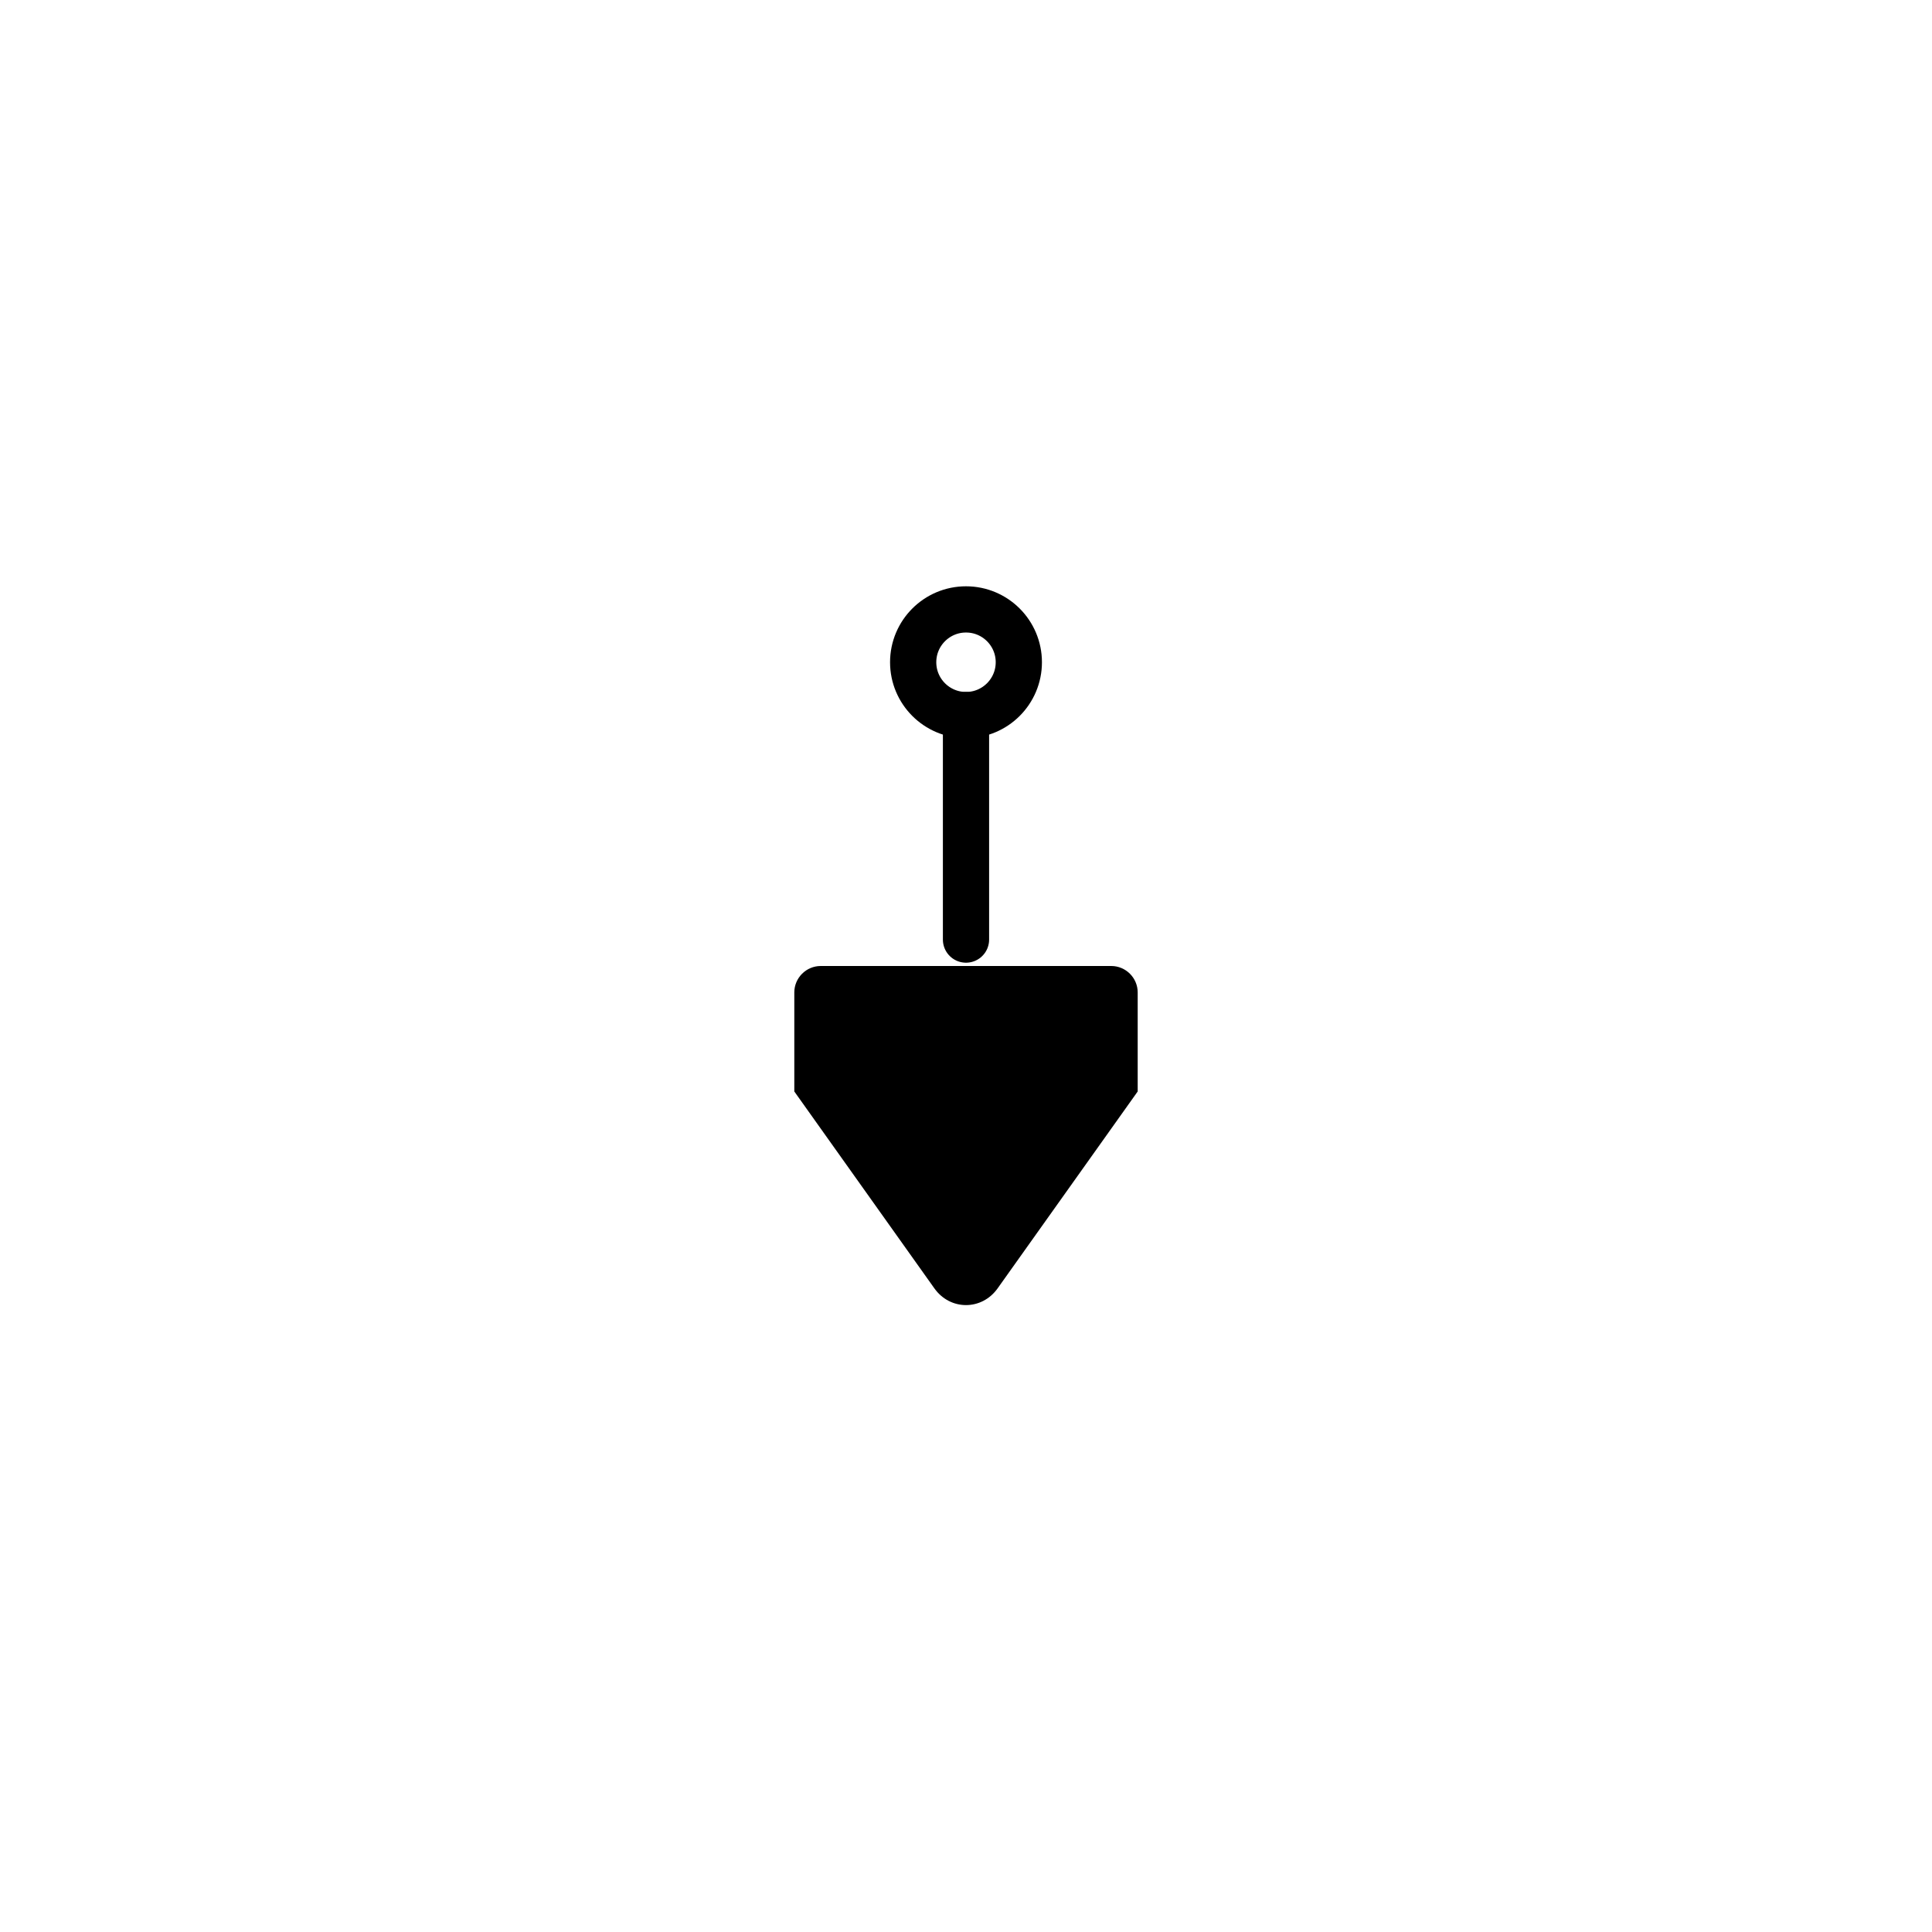
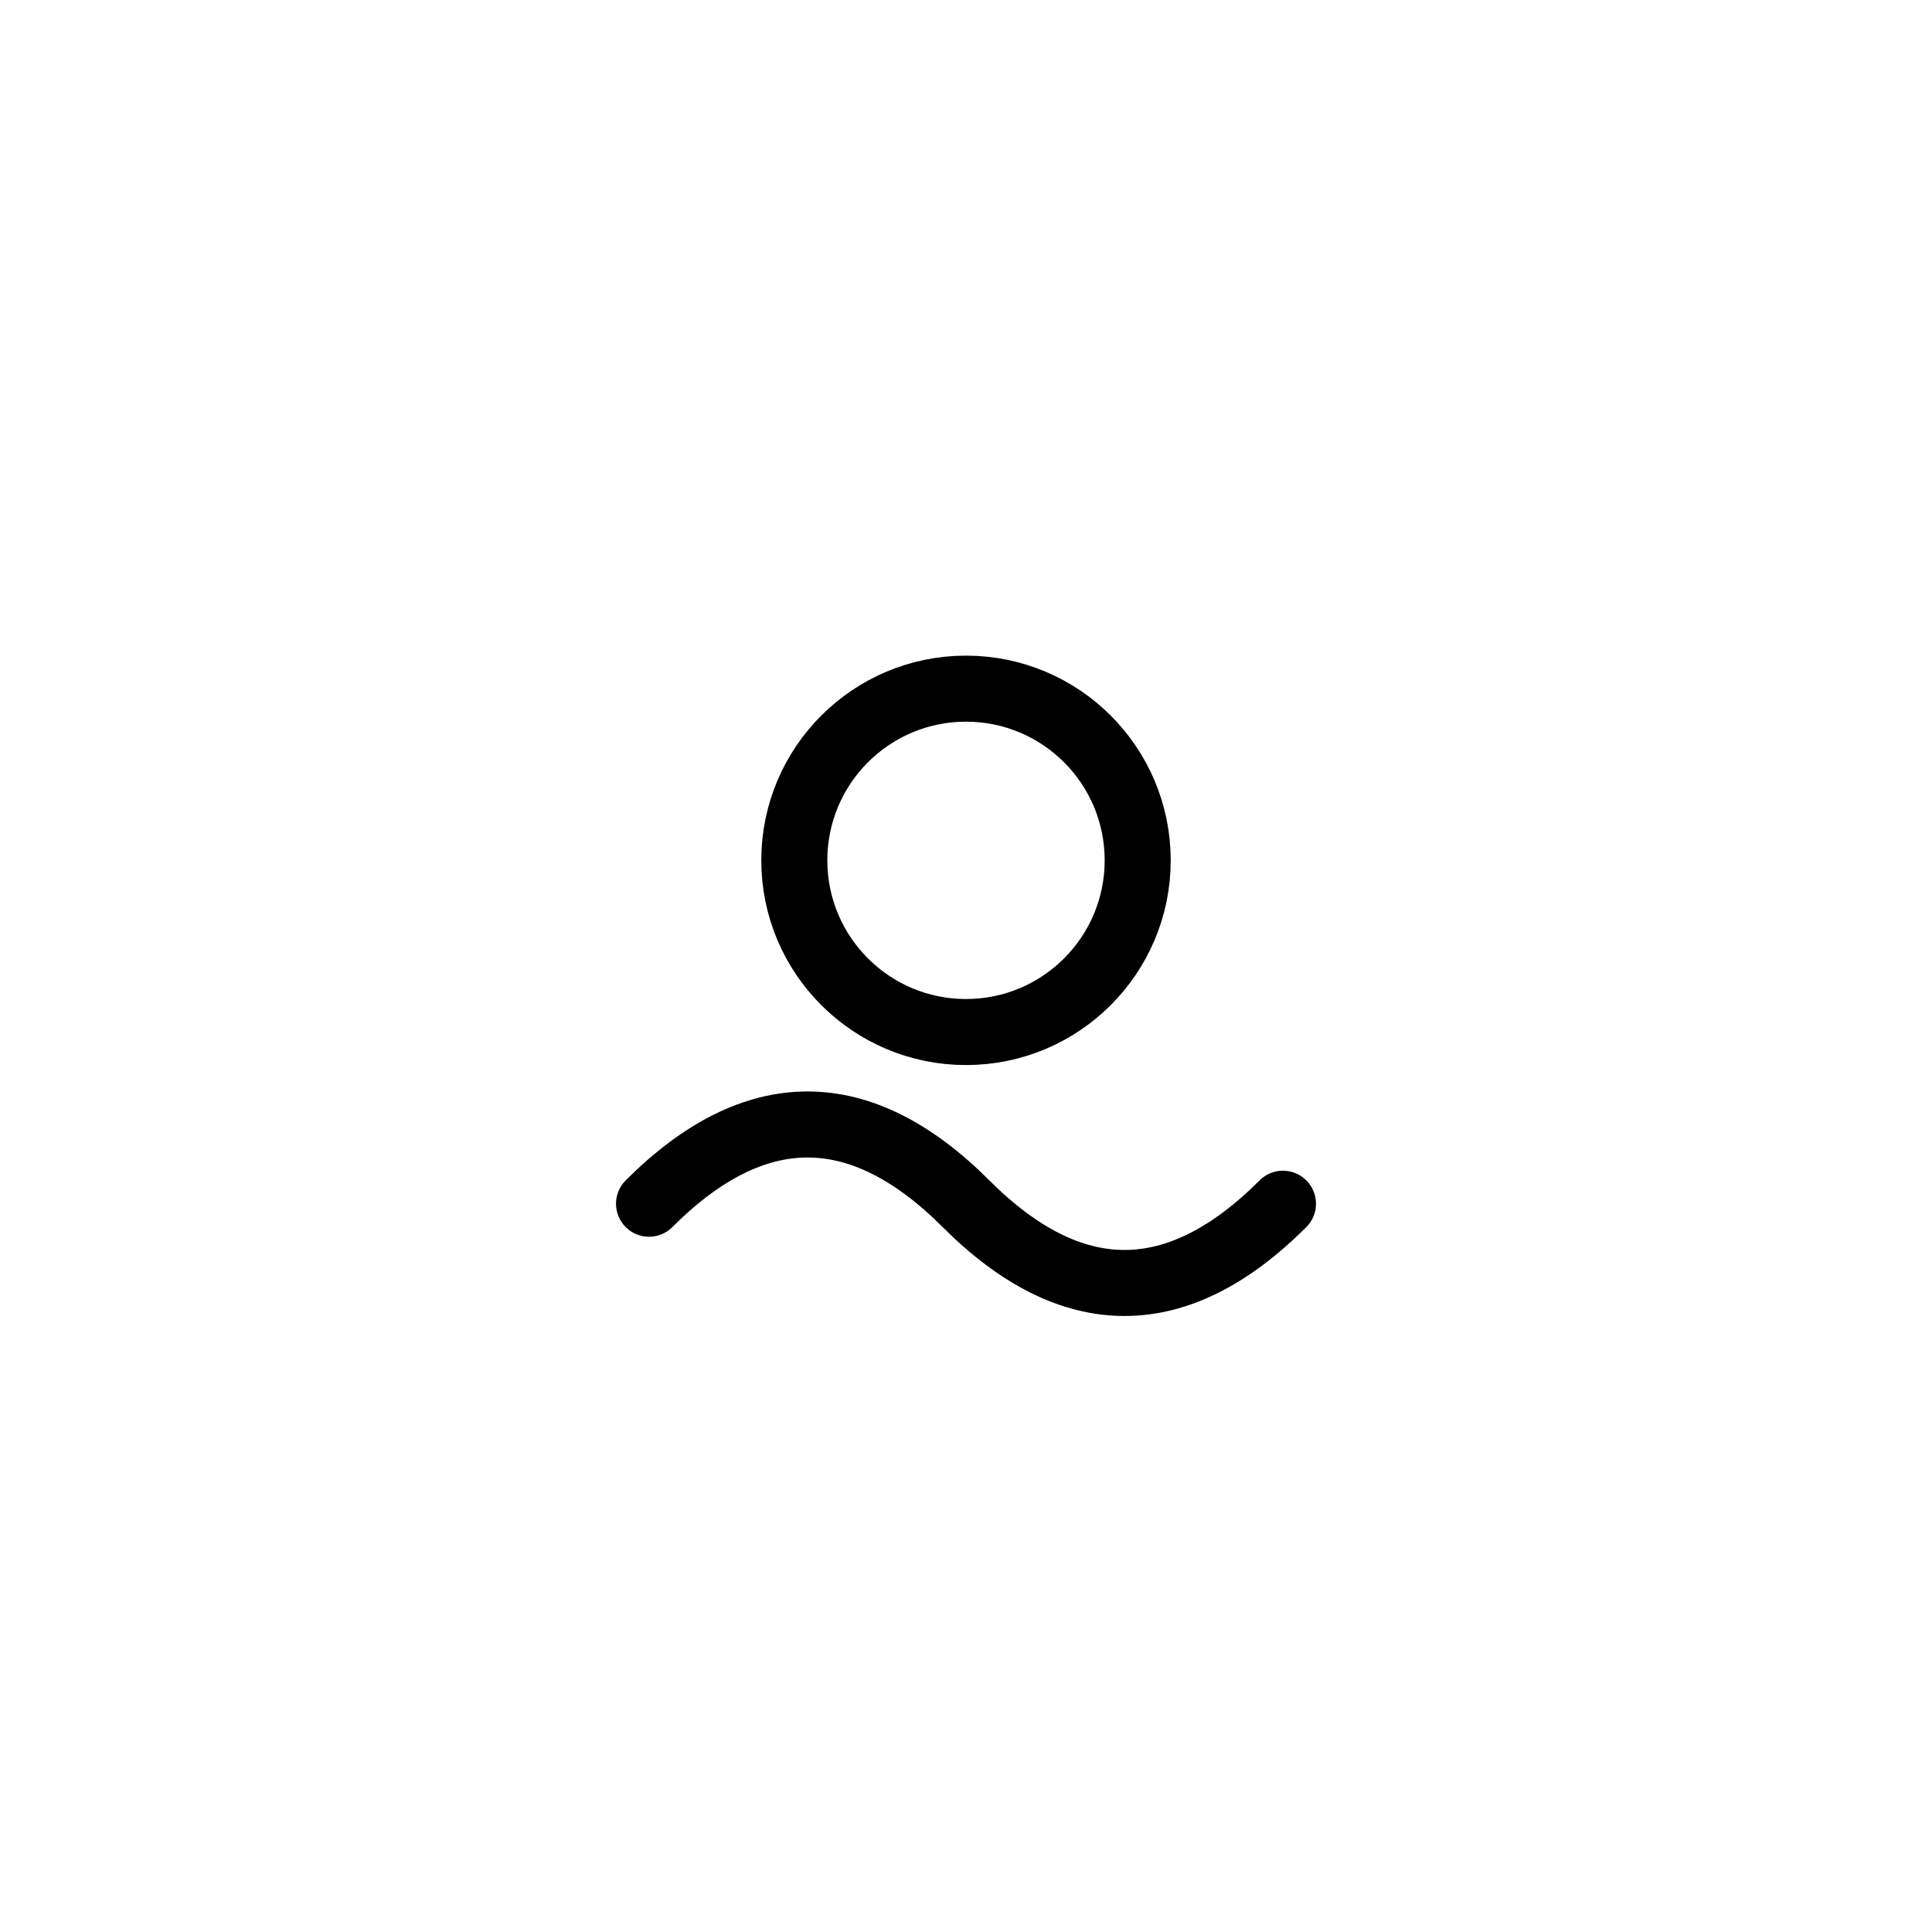
<svg xmlns="http://www.w3.org/2000/svg" viewBox="0 0 1024 1024" width="1024" height="1024">
  <g transform="translate(288,288) scale(7)">
-     <circle cx="32" cy="9" r="4" fill="none" stroke="#000000" stroke-width="3.5" />
-     <path d="M32 13 V30" stroke="#000000" stroke-width="3.5" stroke-linecap="round" />
-     <path d="M21 32 H43 C44.1 32 45 32.9 45 34 V41.5 L34.4 56.4 C33.2 58.1 30.8 58.1 29.6 56.4 L19 41.5 V34 C19 32.9 19.9 32 21 32 Z" fill="#000000" />
+     <circle cx="32" cy="24" r="13" fill="none" stroke="#000000" stroke-width="5" />
+     <path d="M8 50 C16 42 24 42 32 50 S48 58 56 50" fill="none" stroke="#000000" stroke-width="5" stroke-linecap="round" />
  </g>
</svg>
